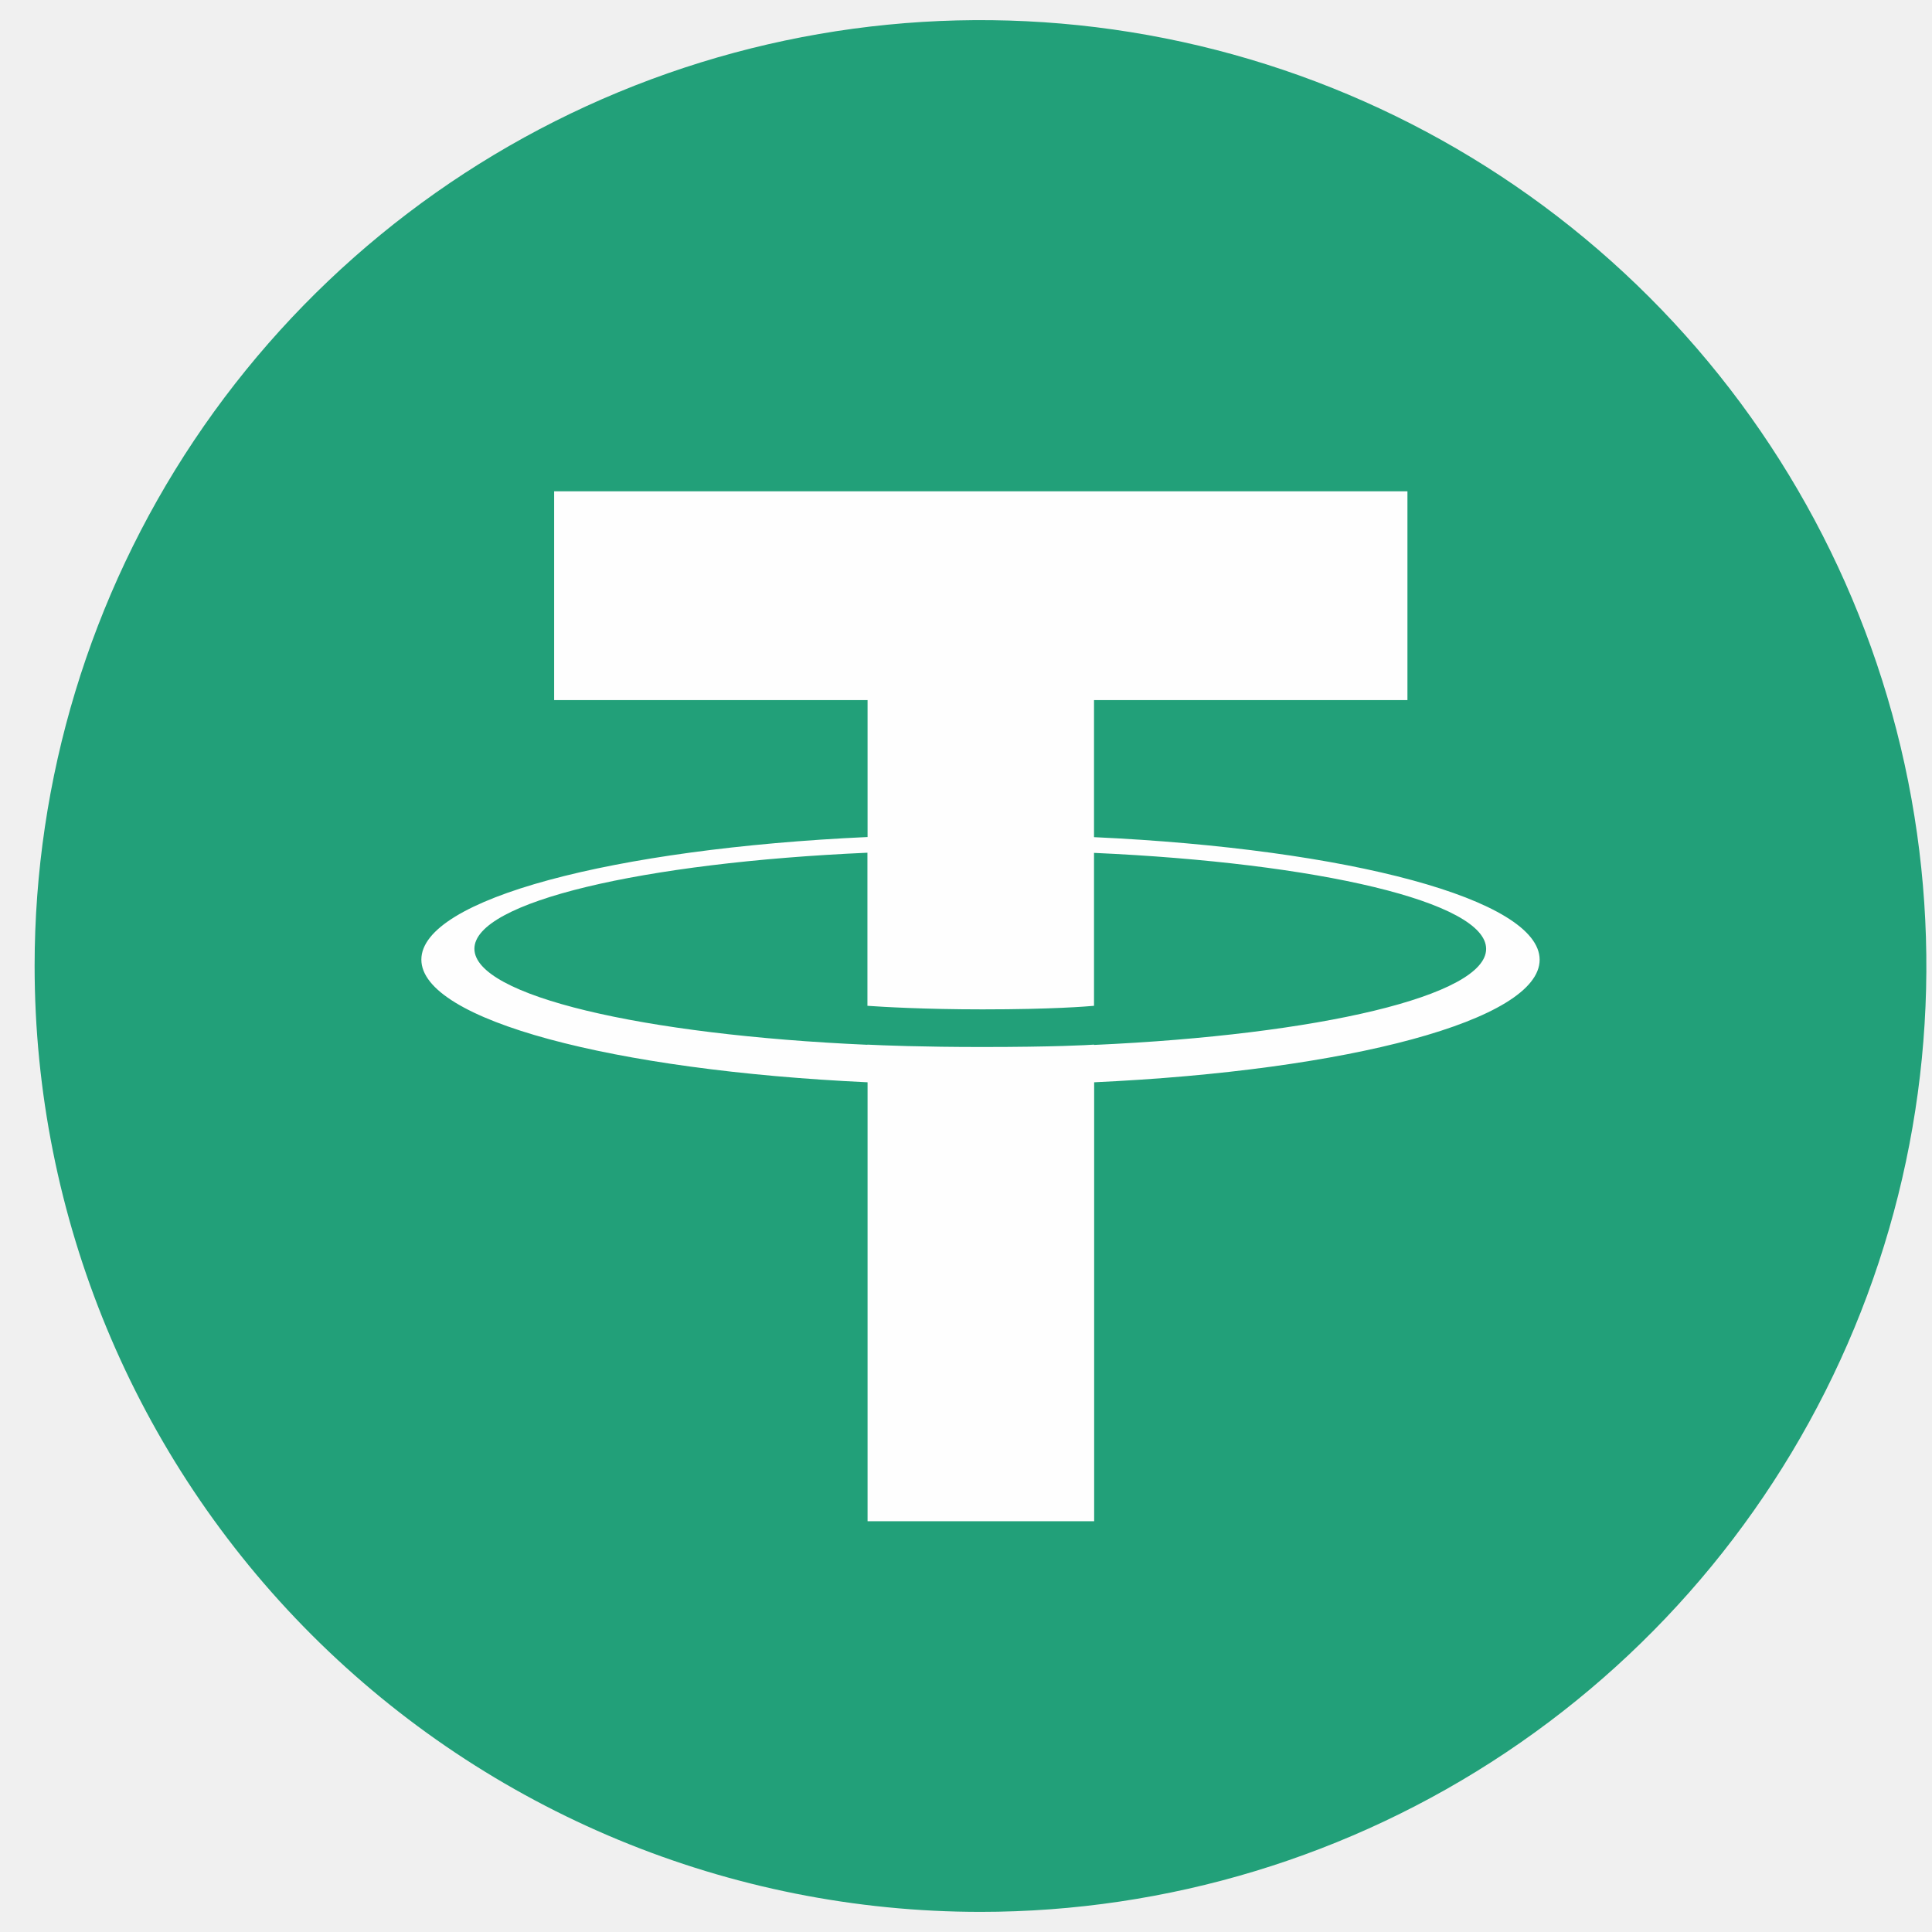
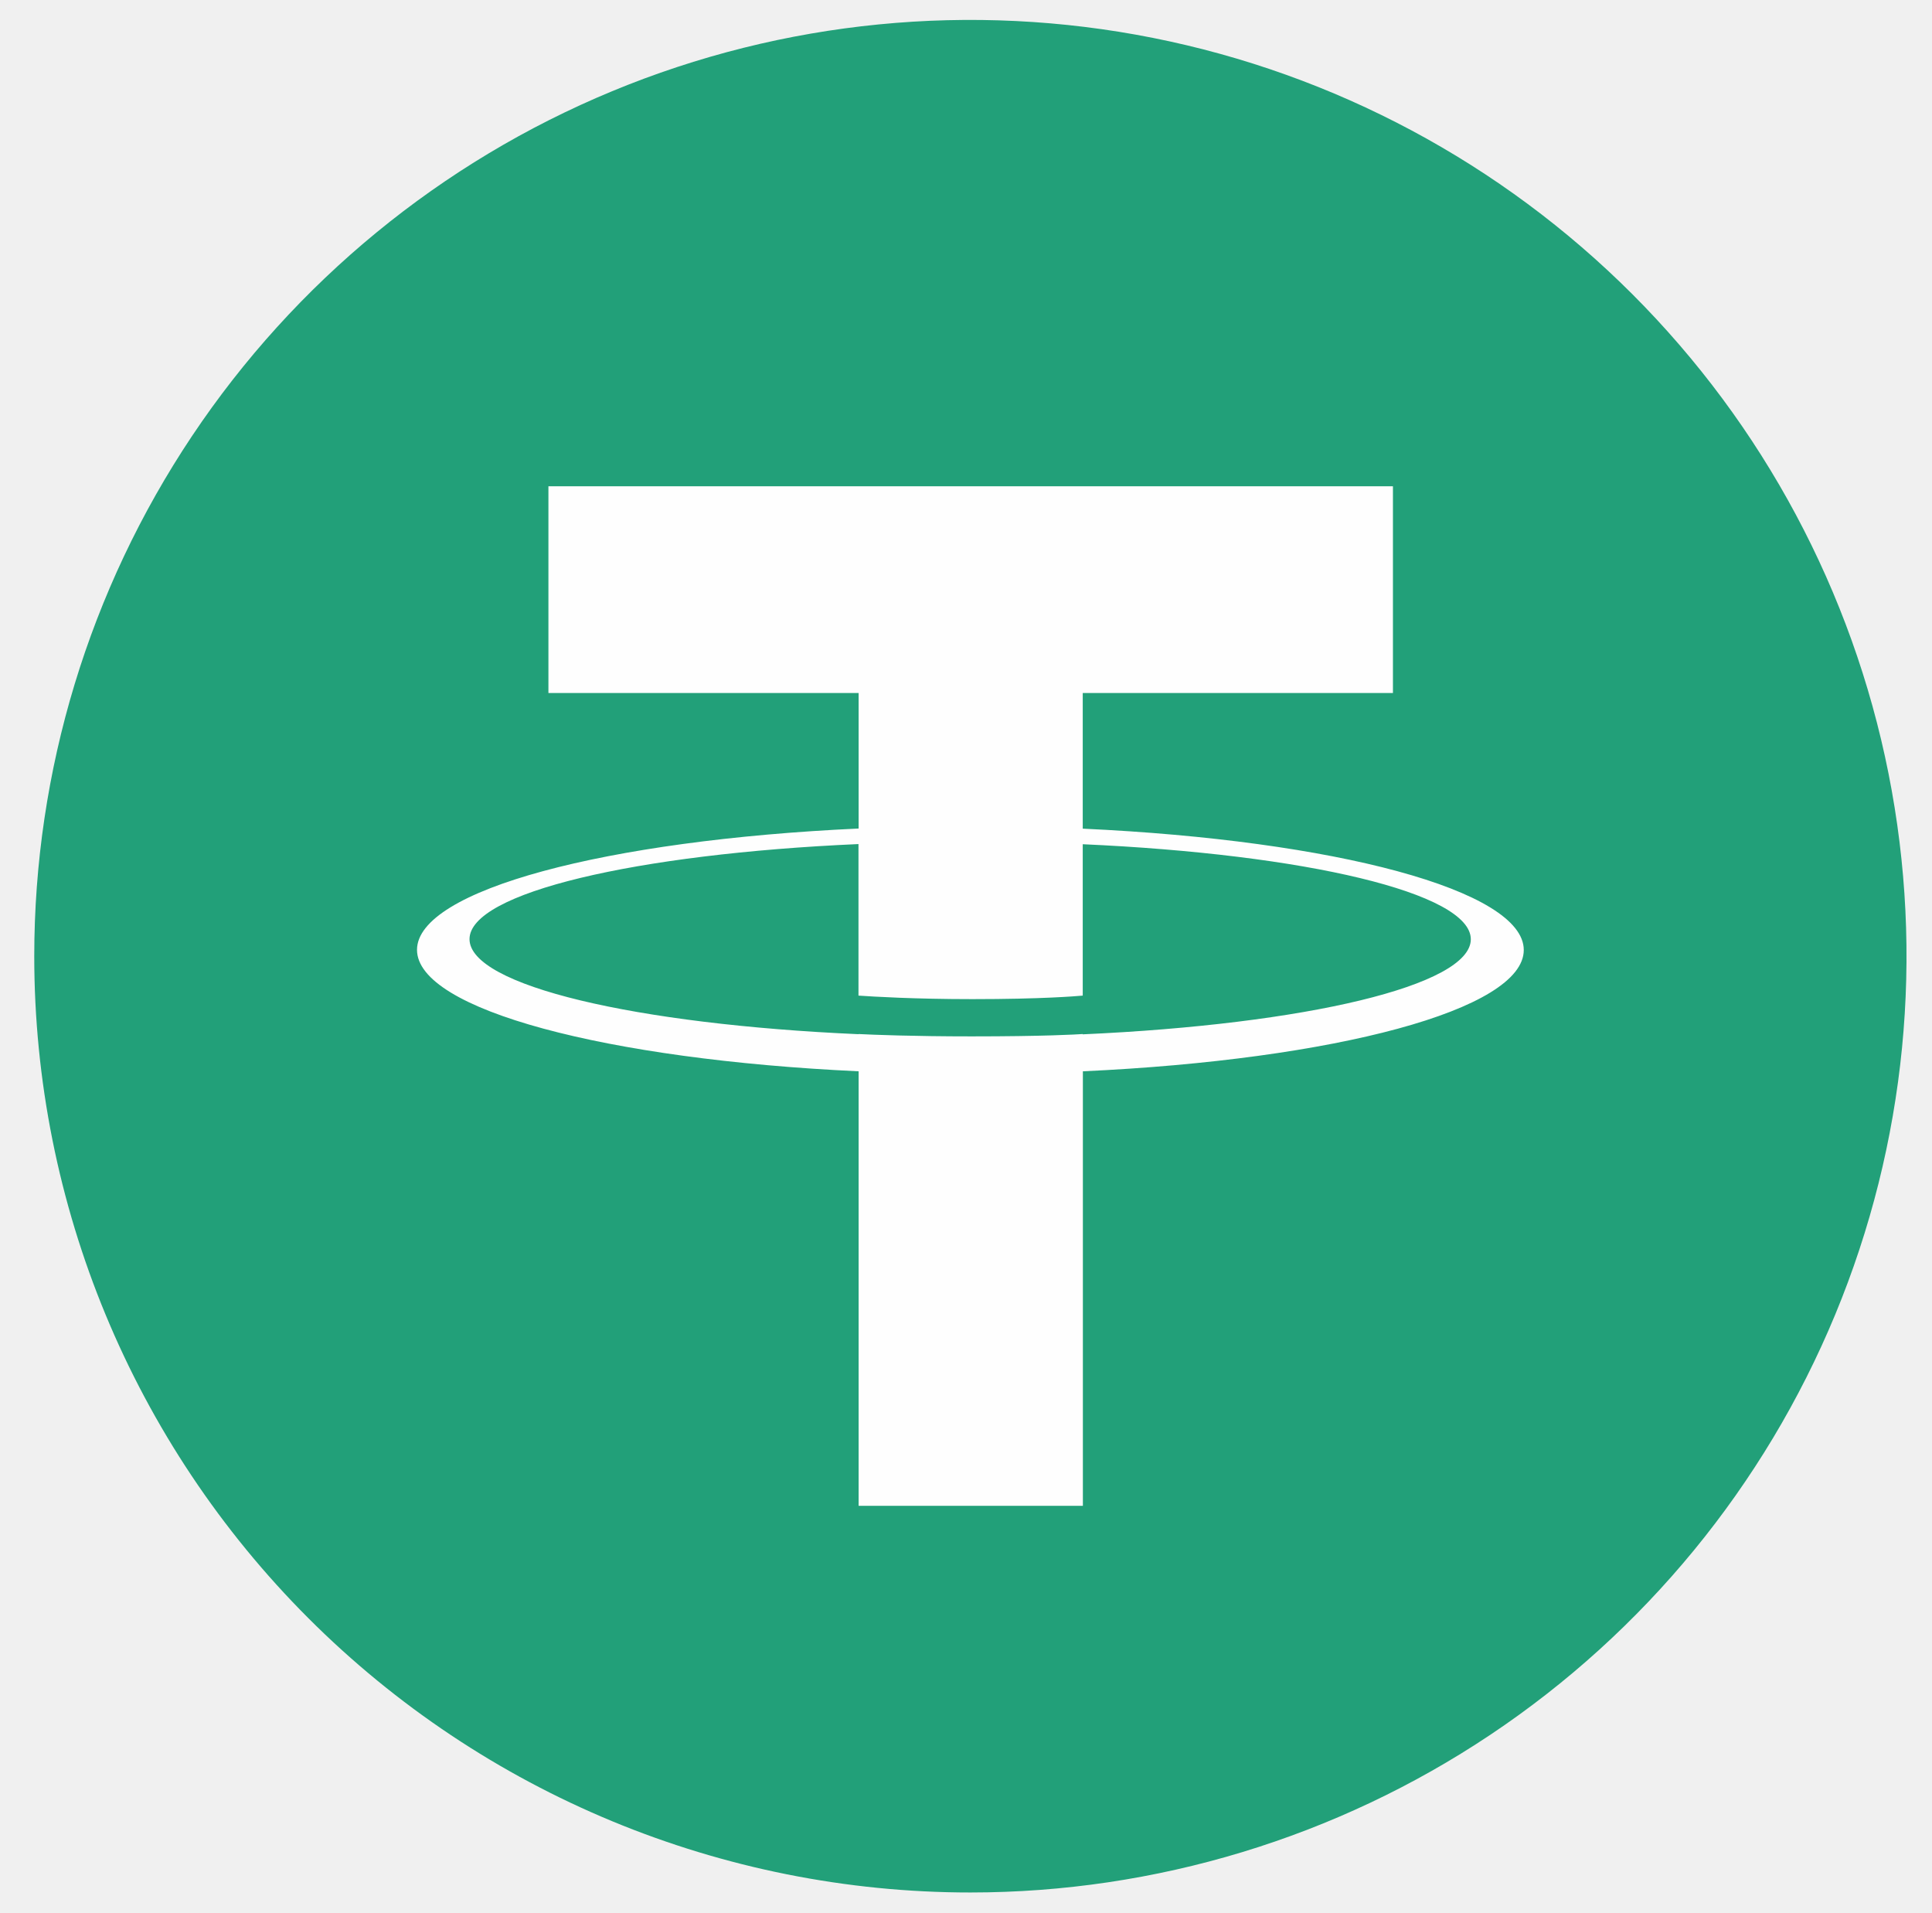
- <svg xmlns="http://www.w3.org/2000/svg" width="96" height="96" viewBox="0 0 96 96" fill="none">
-   <g clip-path="url(#clip0)">
-     <path d="M48.72 95C58.016 95 67.103 92.243 74.832 87.079C82.561 81.915 88.585 74.574 92.142 65.986C95.7 57.398 96.631 47.948 94.817 38.831C93.004 29.714 88.527 21.339 81.954 14.766C75.381 8.193 67.007 3.717 57.889 1.903C48.772 0.09 39.322 1.02 30.734 4.578C22.146 8.135 14.806 14.159 9.641 21.888C4.477 29.617 1.72 38.704 1.72 48C1.72 60.465 6.672 72.42 15.486 81.234C24.3 90.048 36.255 95 48.72 95Z" fill="#22A079" />
-     <path d="M54.361 51.915V51.907C54.044 51.929 52.41 52.025 48.772 52.025C45.863 52.025 43.823 51.944 43.102 51.907V51.915C31.916 51.421 23.573 49.477 23.573 47.143C23.573 44.816 31.924 42.865 43.102 42.371V49.978C43.831 50.029 45.929 50.155 48.823 50.155C52.299 50.155 54.037 50.007 54.361 49.978V42.379C65.524 42.879 73.845 44.823 73.845 47.15C73.845 49.477 65.517 51.421 54.361 51.922V51.915ZM54.361 41.591V34.787H69.935V24.411H27.535V34.787H43.109V41.591C30.451 42.172 20.937 44.676 20.937 47.681C20.937 50.685 30.458 53.188 43.109 53.778V75.589H54.368V53.778C67.004 53.196 76.504 50.692 76.504 47.688C76.504 44.691 67.004 42.18 54.368 41.598" fill="#FEFEFE" />
-   </g>
-   <defs>
-     <clipPath id="clip0">
-       <rect width="96" height="96" fill="white" />
-     </clipPath>
-   </defs>
+ <svg xmlns="http://www.w3.org/2000/svg" width="97" height="96" viewBox="0 0 97 96" fill="none">
+   <path d="M48.72 95C58.016 95 67.103 92.243 74.832 87.079C82.561 81.915 88.585 74.574 92.142 65.986C95.7 57.398 96.631 47.948 94.817 38.831C93.004 29.714 88.527 21.339 81.954 14.766C75.381 8.193 67.007 3.717 57.889 1.903C48.772 0.09 39.322 1.02 30.734 4.578C22.146 8.135 14.806 14.159 9.641 21.888C4.477 29.617 1.72 38.704 1.72 48C1.72 60.465 6.672 72.42 15.486 81.234C24.3 90.048 36.255 95 48.72 95Z" fill="#22A079" />
+   <path d="M54.361 51.915V51.907C54.044 51.929 52.41 52.025 48.772 52.025C45.863 52.025 43.823 51.944 43.102 51.907V51.915C31.916 51.421 23.573 49.477 23.573 47.143C23.573 44.816 31.924 42.865 43.102 42.371V49.978C43.831 50.029 45.929 50.155 48.823 50.155C52.299 50.155 54.037 50.007 54.361 49.978V42.379C65.524 42.879 73.845 44.823 73.845 47.15C73.845 49.477 65.517 51.421 54.361 51.922V51.915ZM54.361 41.591V34.787H69.935V24.411H27.535V34.787H43.109V41.591C30.451 42.172 20.937 44.676 20.937 47.681C20.937 50.685 30.458 53.188 43.109 53.778V75.589H54.368V53.778C67.004 53.196 76.504 50.692 76.504 47.688C76.504 44.691 67.004 42.18 54.368 41.598" fill="#FEFEFE" />
</svg>
